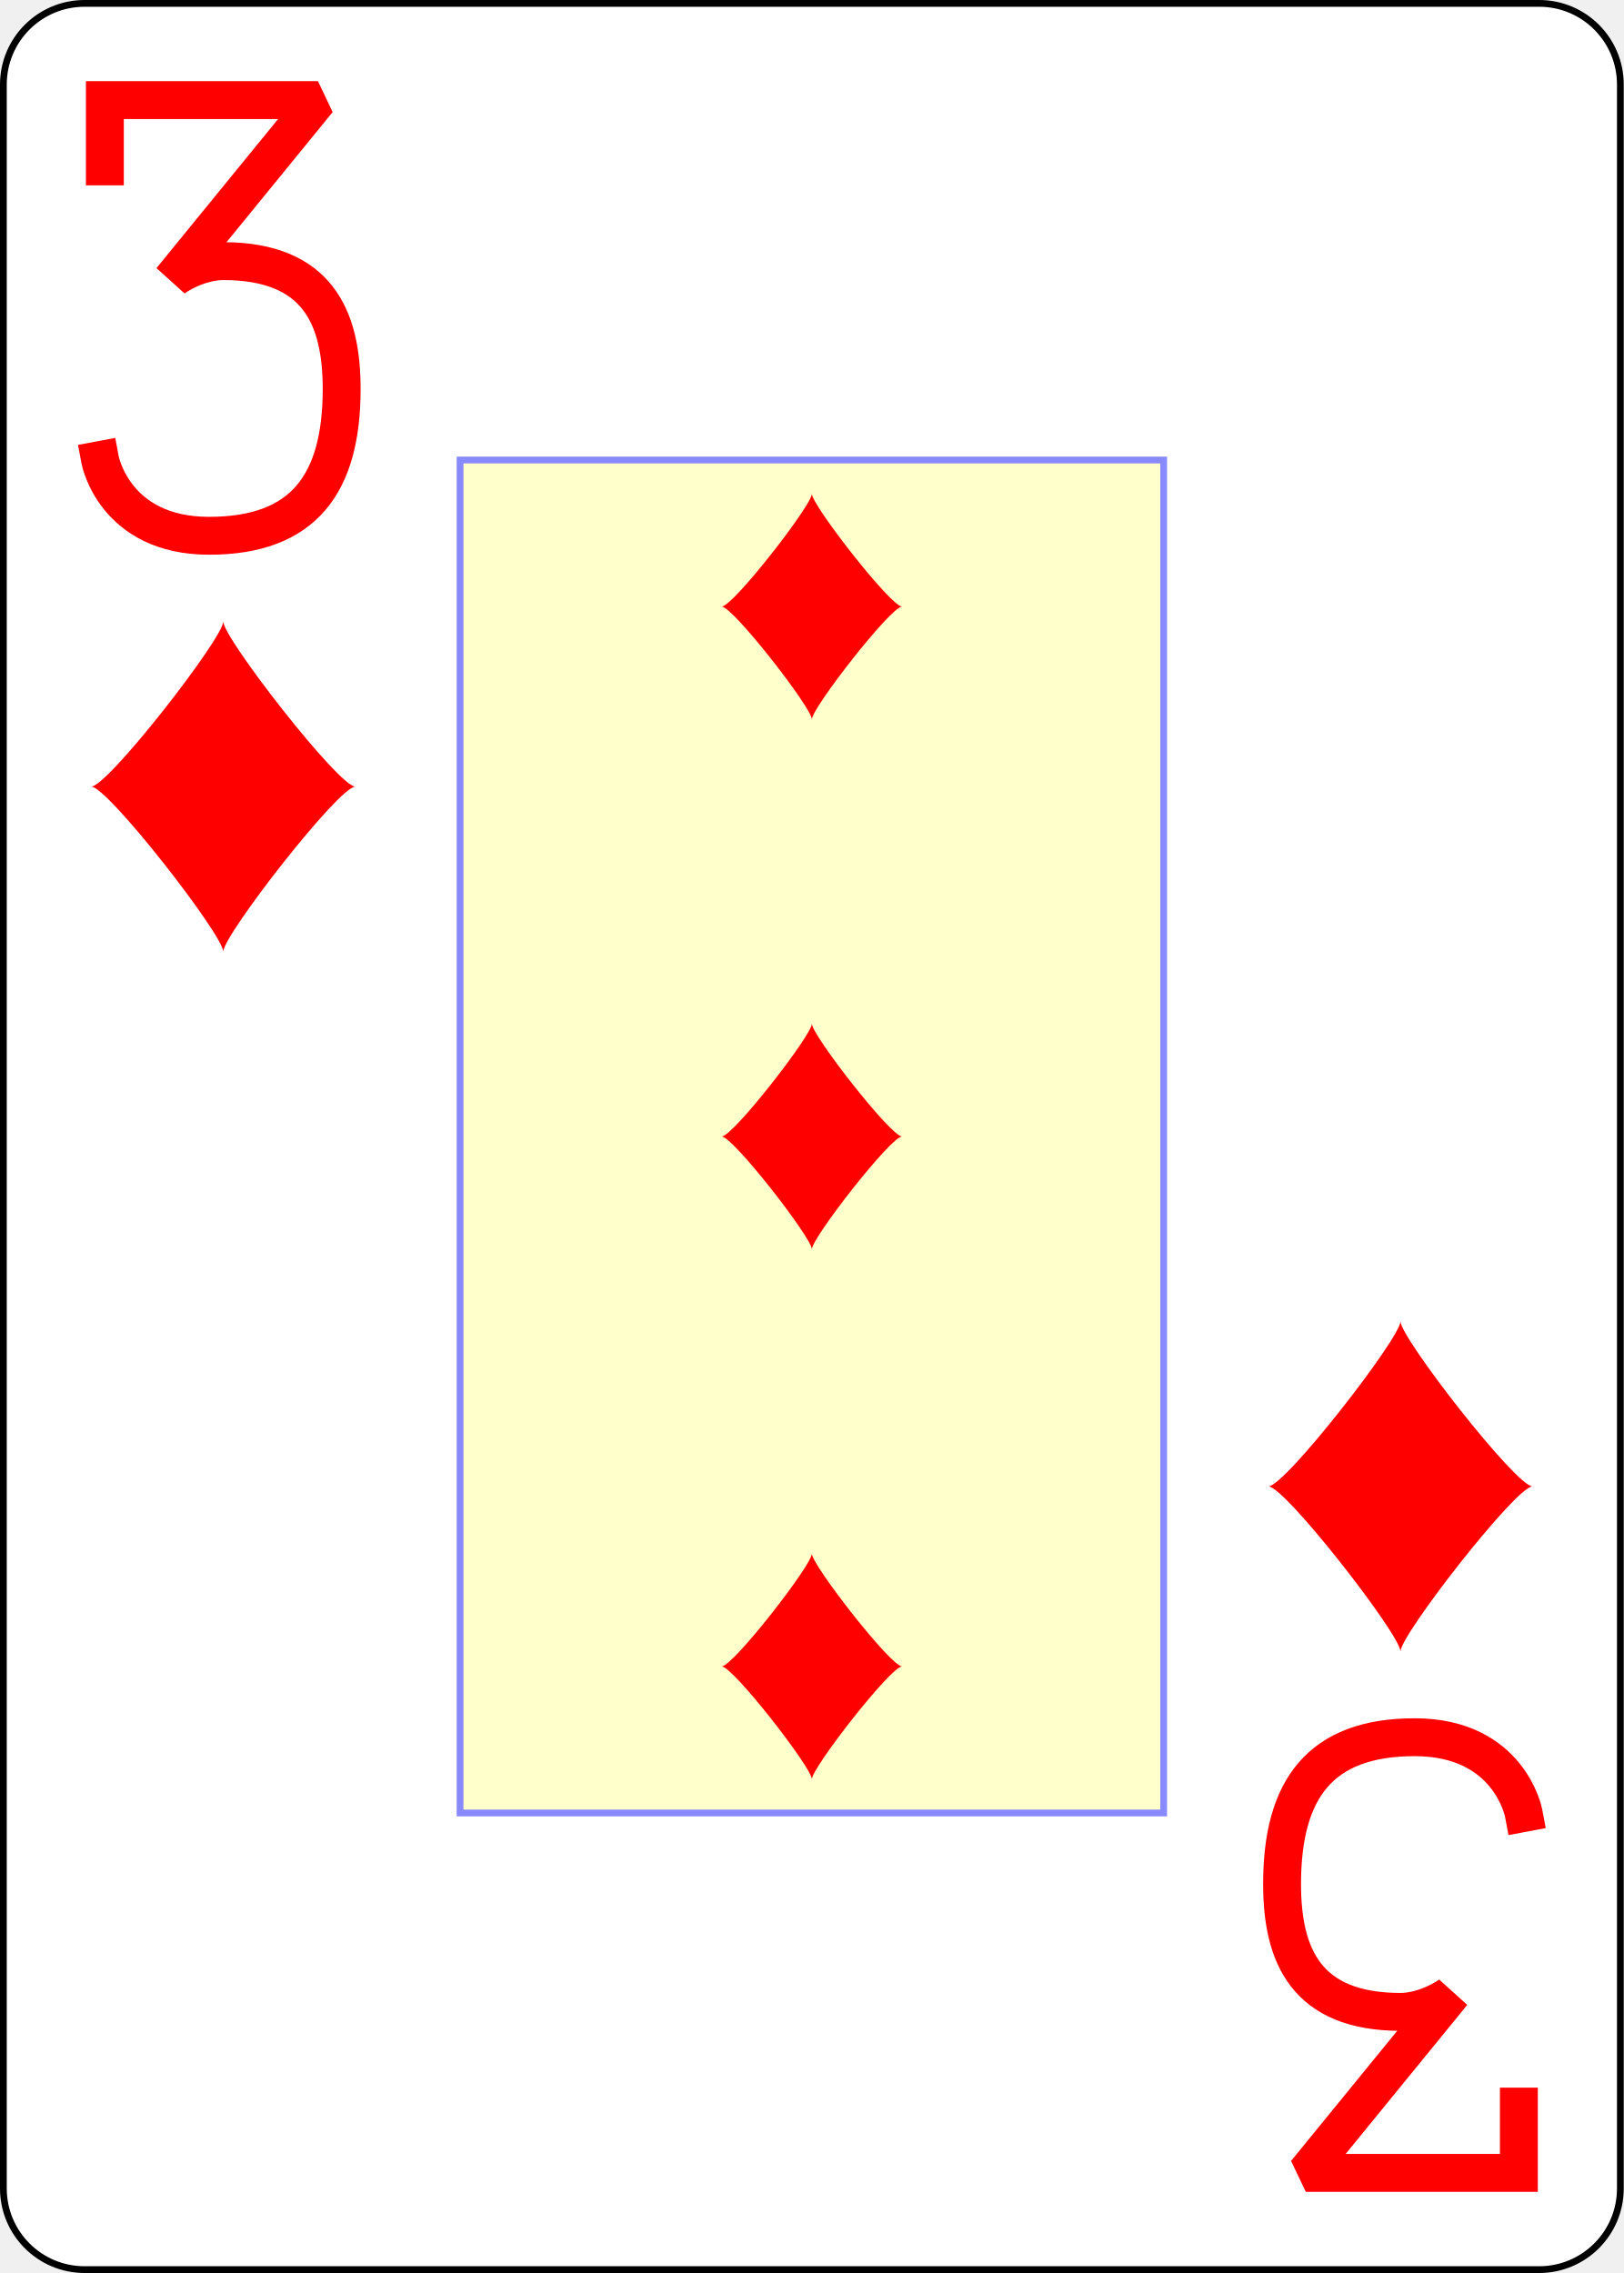
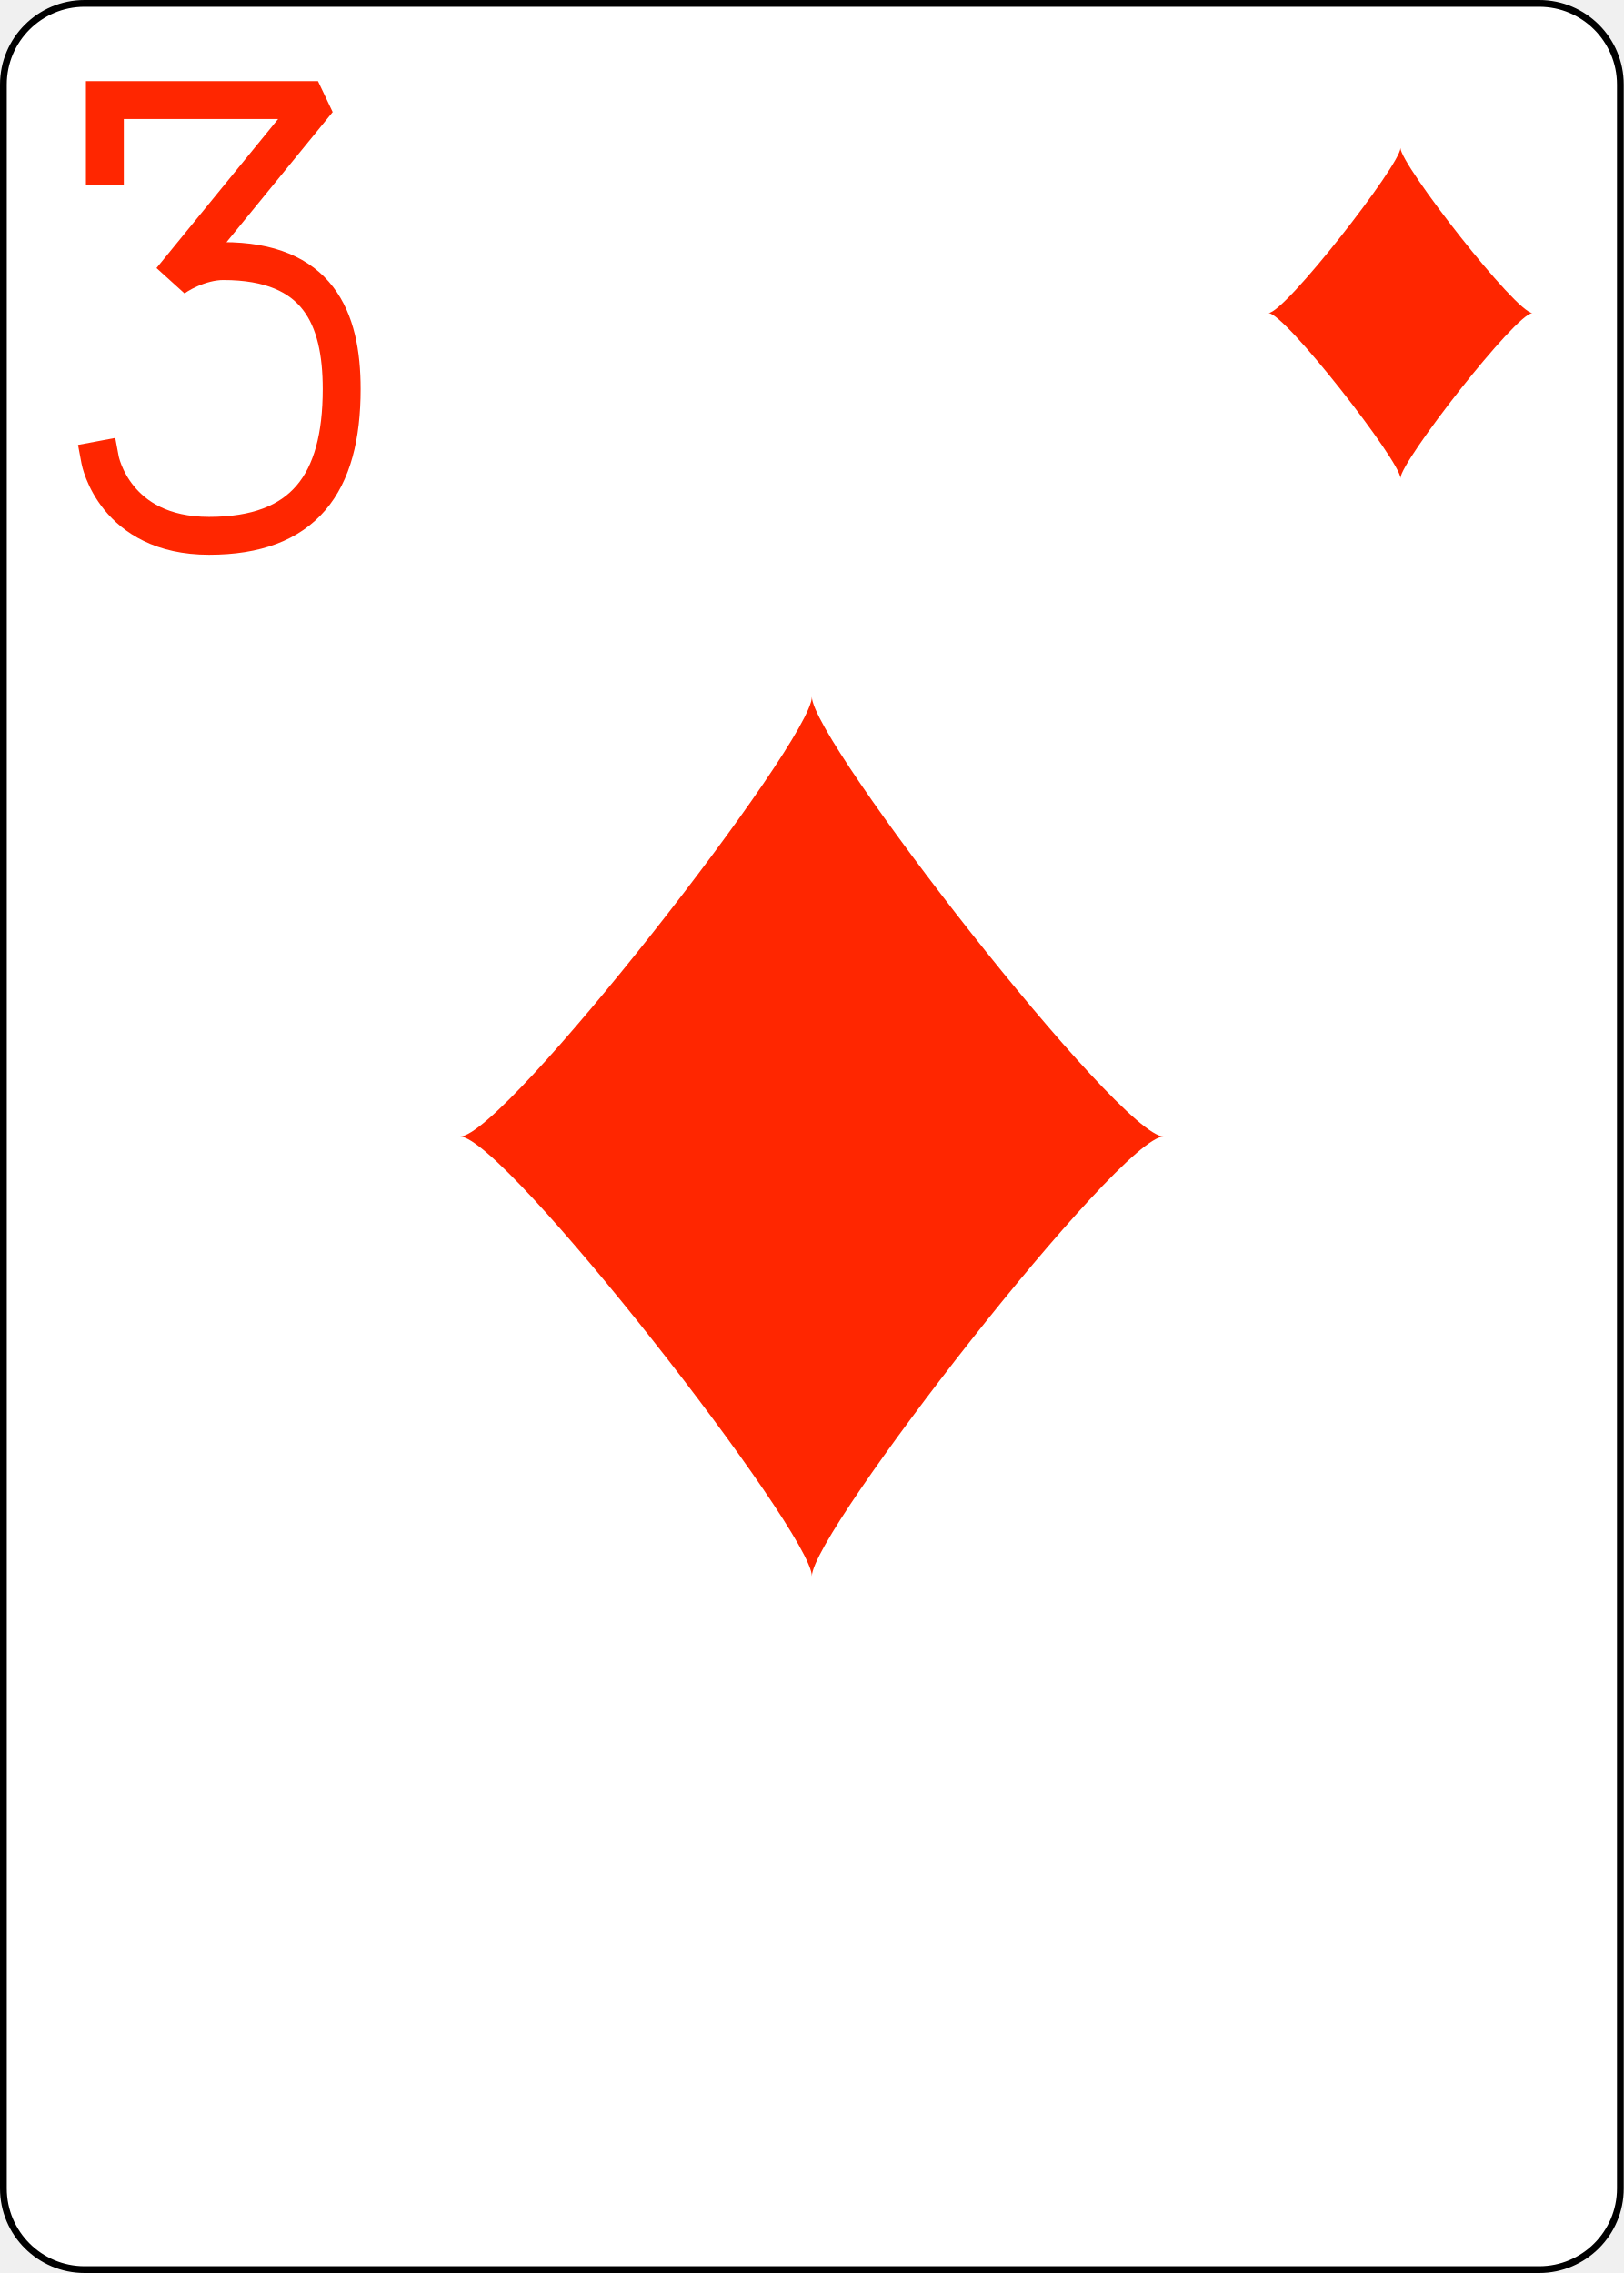
<svg xmlns="http://www.w3.org/2000/svg" xmlns:xlink="http://www.w3.org/1999/xlink" class="card" face="3D" height="3.5in" preserveAspectRatio="none" viewBox="-120 -168 240 336" width="2.5in">
  <defs>
+     <symbol id="VD3" viewBox="-500 -500 1000 1000" preserveAspectRatio="xMinYMid">
+       <path d="M-250 -320L-250 -460L200 -460L-110 -80C-100 -90 -50 -120 0 -120C200 -120 250 0 250 150C250 350 170 460 -30 460C-230 460 -260 300 -260 300" stroke="#ff2600" stroke-width="80" stroke-linecap="square" stroke-miterlimit="1.5" fill="none" />
+     </symbol>
    <symbol id="SD3" viewBox="-600 -600 1200 1200" preserveAspectRatio="xMinYMid">
-       <path d="M-400 0C-350 0 0 -450 0 -500C0 -450 350 0 400 0C350 0 0 450 0 500C0 450 -350 0 -400 0Z" fill="red" />
+       <path d="M-400 0C-350 0 0 -450 0 -500C0 -450 350 0 400 0C350 0 0 450 0 500C0 450 -350 0 -400 0Z" fill="#ff2600" />
    </symbol>
-     <symbol id="VD3" viewBox="-500 -500 1000 1000" preserveAspectRatio="xMinYMid">
-       <path d="M-250 -320L-250 -460L200 -460L-110 -80C-100 -90 -50 -120 0 -120C200 -120 250 0 250 150C250 350 170 460 -30 460C-230 460 -260 300 -260 300" stroke="red" stroke-width="80" stroke-linecap="square" stroke-miterlimit="1.5" fill="none" />
-     </symbol>
-     <rect id="XD3" width="104" height="200" x="-52" y="-100" />
  </defs>
  <rect width="239" height="335" x="-119.5" y="-167.5" rx="12" ry="12" fill="white" stroke="black" />
-   <use xlink:href="#XD3" width="104" height="200" stroke="#88f" fill="#FFC" />
+   <use xlink:href="#SD3" height="156" width="156" x="-78" y="-78" />
  <use xlink:href="#VD3" height="70" width="70" x="-122" y="-156" />
-   <use xlink:href="#SD3" height="58.558" width="58.558" x="-116.279" y="-81" />
-   <use xlink:href="#SD3" height="40" width="40" x="-20" y="-98.334" />
-   <use xlink:href="#SD3" height="40" width="40" x="-20" y="-20" />
-   <g transform="rotate(180)">
-     <use xlink:href="#VD3" height="70" width="70" x="-122" y="-156" />
-     <use xlink:href="#SD3" height="58.558" width="58.558" x="-116.279" y="-81" />
-     <use xlink:href="#SD3" height="40" width="40" x="-20" y="-98.334" />
-   </g>
+   <use xlink:href="#SD3" height="58.558" width="58.558" x="57.721" y="-151" />
</svg>
